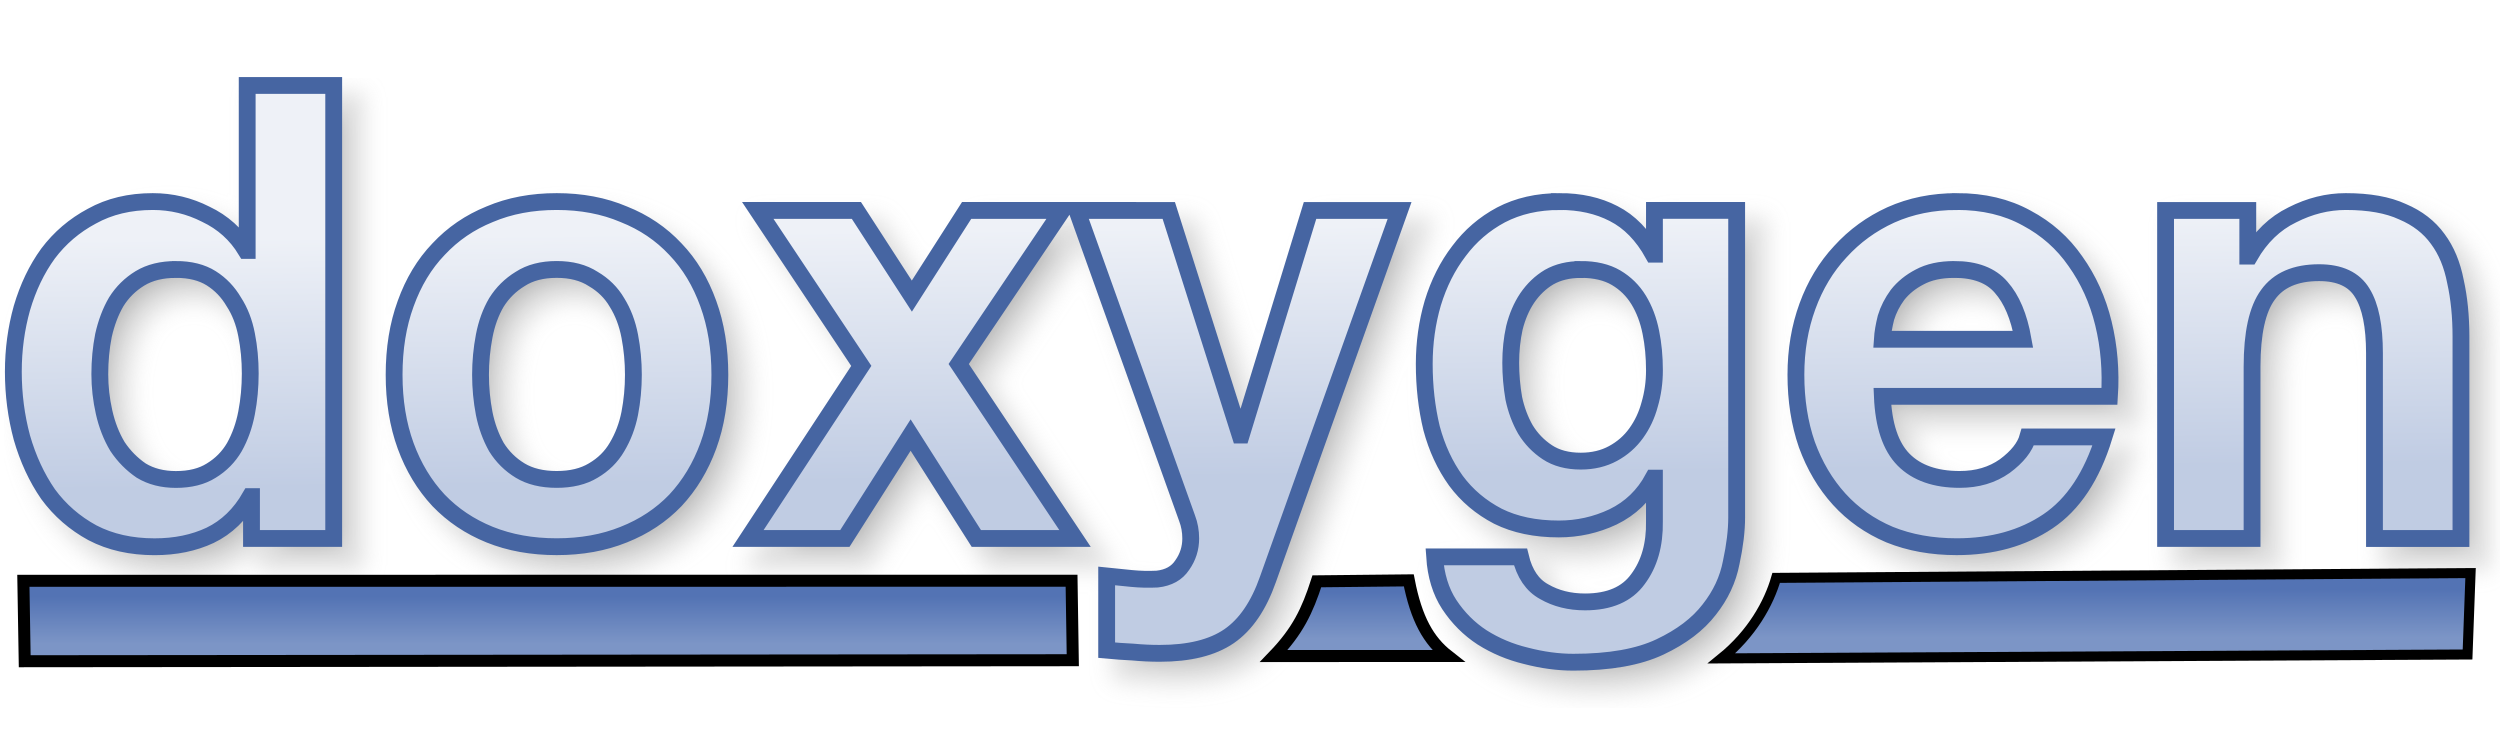
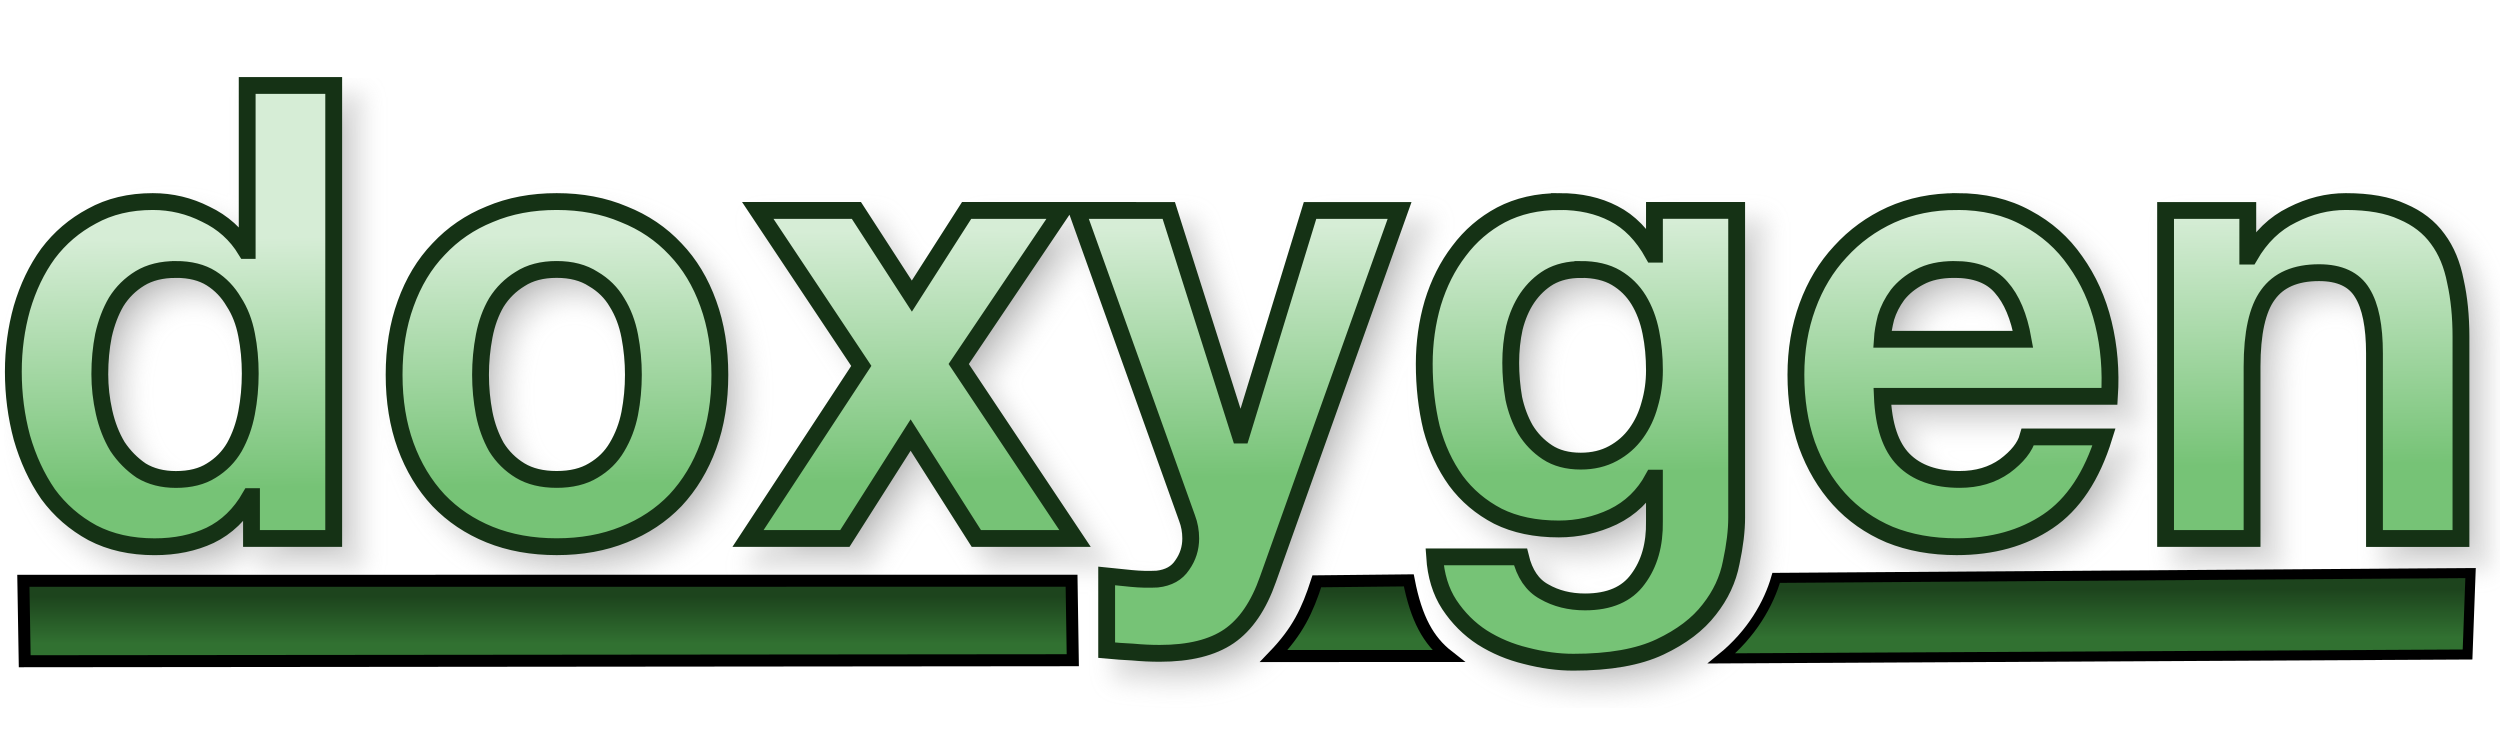
<svg xmlns="http://www.w3.org/2000/svg" xmlns:xlink="http://www.w3.org/1999/xlink" version="1.1" viewBox="0 0 104 31">
  <defs>
    <linearGradient id="a">
-       <stop stop-color="#5373B4" offset="0" />
-       <stop stop-color="#7C95C6" offset="1" />
+       <stop stop-color="#1D441D" offset="0" />
+       <stop stop-color="#317131" offset="1" />
    </linearGradient>
    <linearGradient id="d" x1="31.474" x2="31.474" y1="24.821" y2="26.773" gradientUnits="userSpaceOnUse" xlink:href="#a" />
    <linearGradient id="c" x1="31.474" x2="31.474" y1="24.821" y2="26.773" gradientTransform="matrix(.6816 0 0 1.0248 72.391 -.91809)" gradientUnits="userSpaceOnUse" xlink:href="#a" />
    <linearGradient id="b" x1="56.295" x2="56.295" y1="24.622" y2="26.574" gradientUnits="userSpaceOnUse" xlink:href="#a" />
    <linearGradient id="e" x1="49.067" x2="48.956" y1="19.719" y2="9.523" gradientTransform="matrix(.97968 0 0 1.0207 -.25579 -.25579)" gradientUnits="userSpaceOnUse">
-       <stop stop-color="#C0CCE3" offset="0" />
-       <stop stop-color="#EEF1F7" offset="1" />
+       <stop stop-color="#76C376" offset="0" />
+       <stop stop-color="#D6EDD6" offset="1" />
    </linearGradient>
    <filter id="f" x="-.011" y="-.045" width="1.021" height="1.091" color-interpolation-filters="sRGB">
      <feGaussianBlur stdDeviation="0.453" />
    </filter>
  </defs>
  <g>
    <path transform="translate(-2.5759 -27.848)" d="m13.609 32.203v6.863h-0.051c-0.405-0.669-0.963-1.171-1.672-1.506-0.692-0.352-1.428-0.527-2.205-0.527-0.963 0-1.807 0.203-2.533 0.607-0.726 0.387-1.334 0.906-1.824 1.557-0.473 0.651-0.835 1.409-1.088 2.272-0.236 0.845-0.355 1.724-0.355 2.639 0 0.95 0.119 1.864 0.355 2.744 0.253 0.88 0.615 1.663 1.088 2.35 0.49 0.669 1.107 1.207 1.85 1.611 0.743 0.387 1.604 0.58 2.584 0.58 0.861 0 1.631-0.158 2.307-0.475 0.692-0.334 1.25-0.872 1.672-1.611h0.051v1.742h3.42v-18.846zm12.875 4.83c-1.03 0-1.96 0.175-2.787 0.527-0.828 0.334-1.536 0.82-2.127 1.453-0.591 0.616-1.048 1.372-1.369 2.269-0.321 0.88-0.48 1.866-0.48 2.957s0.16 2.075 0.48 2.955c0.321 0.88 0.778 1.636 1.369 2.269 0.591 0.616 1.299 1.091 2.127 1.426 0.828 0.334 1.757 0.502 2.787 0.502 1.03 0 1.96-0.168 2.787-0.502 0.844-0.334 1.561-0.81 2.152-1.426 0.591-0.633 1.048-1.39 1.369-2.269 0.321-0.88 0.48-1.864 0.48-2.955s-0.16-2.077-0.48-2.957c-0.321-0.897-0.778-1.654-1.369-2.269-0.591-0.633-1.308-1.119-2.152-1.453-0.828-0.352-1.757-0.527-2.787-0.527zm41.715 0c-0.912 0-1.722 0.185-2.432 0.555-0.692 0.37-1.275 0.87-1.748 1.504-0.473 0.616-0.837 1.337-1.09 2.164-0.236 0.809-0.354 1.655-0.354 2.535 0 0.933 0.1 1.821 0.303 2.666 0.22 0.827 0.558 1.556 1.014 2.189 0.456 0.616 1.039 1.109 1.748 1.478 0.709 0.352 1.554 0.529 2.533 0.529 0.794 0 1.545-0.168 2.254-0.502 0.726-0.352 1.283-0.89 1.672-1.611h0.051v1.795c0.017 0.968-0.211 1.769-0.684 2.402-0.456 0.633-1.19 0.951-2.203 0.951-0.642 0-1.208-0.142-1.697-0.424-0.49-0.264-0.819-0.747-0.988-1.451h-3.572c0.051 0.774 0.253 1.435 0.607 1.98 0.372 0.563 0.829 1.019 1.369 1.371 0.557 0.352 1.166 0.607 1.824 0.766 0.676 0.176 1.333 0.266 1.975 0.266 1.503 0 2.703-0.212 3.598-0.635 0.895-0.422 1.58-0.941 2.053-1.557 0.473-0.598 0.777-1.249 0.912-1.953 0.152-0.704 0.227-1.329 0.227-1.875v-12.775h-3.42v1.822h-0.051c-0.439-0.792-0.988-1.355-1.647-1.69-0.642-0.334-1.393-0.502-2.254-0.502zm16.523 0c-0.996 0-1.909 0.185-2.736 0.555-0.811 0.37-1.512 0.88-2.103 1.531-0.591 0.633-1.046 1.39-1.367 2.269s-0.48 1.831-0.48 2.852c0 1.056 0.151 2.022 0.455 2.902 0.321 0.88 0.768 1.636 1.342 2.269 0.574 0.633 1.276 1.127 2.103 1.478 0.828 0.334 1.757 0.502 2.787 0.502 1.486 0 2.752-0.353 3.799-1.057 1.047-0.704 1.825-1.873 2.332-3.51h-3.168c-0.118 0.422-0.439 0.828-0.963 1.215-0.524 0.37-1.147 0.553-1.873 0.553-1.013 0-1.792-0.273-2.332-0.818-0.54-0.545-0.836-1.425-0.887-2.639h9.449c0.068-1.056-0.016-2.067-0.252-3.035-0.236-0.968-0.626-1.829-1.166-2.586-0.524-0.757-1.2-1.355-2.027-1.795-0.828-0.458-1.797-0.688-2.912-0.688zm16.189 0c-0.76 0-1.502 0.185-2.228 0.555-0.726 0.352-1.317 0.923-1.773 1.715h-0.076v-1.9h-3.42v13.646h3.598v-7.152c0-1.39 0.219-2.384 0.658-2.982 0.439-0.616 1.149-0.924 2.129-0.924 0.861 0 1.461 0.281 1.799 0.844 0.338 0.545 0.506 1.382 0.506 2.508v7.707h3.598v-8.393c0-0.845-0.076-1.611-0.229-2.297-0.135-0.704-0.38-1.292-0.734-1.768-0.355-0.493-0.844-0.873-1.469-1.137-0.608-0.282-1.395-0.422-2.357-0.422zm-66.063 0.369 4.307 6.467-4.713 7.18h4.029l2.736-4.303 2.734 4.303h4.106l-4.84-7.258 4.307-6.389h-3.977l-2.279 3.564-2.307-3.564zm13.275 0 4.584 12.803c0.101 0.264 0.152 0.545 0.152 0.844 0 0.405-0.117 0.775-0.354 1.109-0.22 0.334-0.566 0.527-1.039 0.58-0.355 0.018-0.71 0.01-1.065-0.025-0.355-0.035-0.701-0.07-1.039-0.105v3.088c0.372 0.035 0.735 0.061 1.09 0.078 0.372 0.035 0.744 0.053 1.115 0.053 1.233 0 2.194-0.238 2.887-0.713 0.692-0.475 1.233-1.266 1.621-2.375l5.473-15.336h-3.725l-2.861 9.344h-0.051l-2.965-9.344zm-37.48 2.455c0.591 0 1.082 0.123 1.471 0.369 0.388 0.246 0.699 0.572 0.936 0.977 0.253 0.387 0.432 0.845 0.533 1.373 0.101 0.51 0.152 1.048 0.152 1.611 0 0.563-0.051 1.107-0.152 1.635-0.101 0.528-0.271 1.004-0.508 1.426-0.236 0.405-0.556 0.73-0.961 0.977-0.388 0.246-0.88 0.369-1.471 0.369-0.557 0-1.038-0.123-1.443-0.369-0.388-0.264-0.718-0.597-0.988-1.002-0.253-0.422-0.438-0.898-0.557-1.426s-0.178-1.056-0.178-1.584c-1e-7 -0.563 0.051-1.099 0.152-1.609 0.118-0.528 0.295-0.996 0.531-1.4 0.253-0.405 0.583-0.73 0.988-0.977 0.405-0.246 0.903-0.369 1.494-0.369zm15.84 0c0.608 0 1.114 0.133 1.52 0.396 0.422 0.246 0.752 0.572 0.988 0.977 0.253 0.405 0.43 0.871 0.531 1.398 0.101 0.528 0.152 1.066 0.152 1.611 0 0.545-0.051 1.081-0.152 1.609-0.101 0.51-0.278 0.976-0.531 1.398-0.236 0.405-0.566 0.73-0.988 0.977-0.405 0.246-0.912 0.369-1.52 0.369-0.608 0-1.114-0.123-1.52-0.369s-0.735-0.572-0.988-0.977c-0.236-0.422-0.406-0.888-0.508-1.398-0.101-0.528-0.152-1.064-0.152-1.609 0-0.545 0.051-1.083 0.152-1.611 0.101-0.528 0.271-0.994 0.508-1.398 0.253-0.405 0.583-0.73 0.988-0.977 0.405-0.264 0.912-0.396 1.52-0.396zm42.602 0c0.591 0 1.08 0.115 1.469 0.344 0.388 0.229 0.701 0.537 0.938 0.924 0.236 0.387 0.406 0.835 0.508 1.346 0.101 0.493 0.15 1.021 0.15 1.584 0 0.493-0.066 0.968-0.201 1.426-0.118 0.44-0.305 0.836-0.559 1.188-0.253 0.352-0.574 0.633-0.963 0.844-0.388 0.211-0.835 0.318-1.342 0.318-0.557 0-1.021-0.125-1.393-0.371-0.372-0.246-0.676-0.562-0.912-0.949-0.22-0.387-0.381-0.818-0.482-1.293-0.084-0.493-0.127-0.986-0.127-1.478 0-0.51 0.051-0.994 0.152-1.451 0.118-0.475 0.297-0.89 0.533-1.242 0.253-0.37 0.557-0.66 0.912-0.871 0.372-0.211 0.81-0.316 1.316-0.316zm15.535 0c0.878 0 1.529 0.248 1.951 0.74 0.439 0.493 0.743 1.214 0.912 2.164h-5.854c0.017-0.264 0.068-0.564 0.152-0.898 0.101-0.334 0.263-0.65 0.482-0.949 0.236-0.299 0.541-0.547 0.912-0.74 0.388-0.211 0.869-0.316 1.443-0.316z" filter="url(#f)" opacity=".3" stroke="#969696" xlink:href="#path141" />
    <path d="m0.972 24.161 43.605-0.002 0.051 3.306-43.6 0.042z" fill="url(#d)" stroke="#000" stroke-width=".5" />
-     <path d="m10.283 3.555v6.863h-0.051c-0.405-0.669-0.963-1.171-1.672-1.506-0.692-0.352-1.428-0.527-2.205-0.527-0.963 0-1.807 0.203-2.533 0.607-0.726 0.387-1.334 0.906-1.824 1.557-0.473 0.651-0.835 1.409-1.088 2.272-0.236 0.845-0.355 1.724-0.355 2.639 0 0.95 0.119 1.864 0.355 2.744 0.253 0.88 0.615 1.663 1.088 2.35 0.49 0.669 1.107 1.207 1.85 1.611 0.743 0.387 1.604 0.58 2.584 0.58 0.861 0 1.631-0.158 2.307-0.475 0.692-0.334 1.25-0.872 1.672-1.611h0.051v1.742h3.42v-18.846zm12.875 4.83c-1.03 0-1.96 0.175-2.787 0.527-0.828 0.334-1.536 0.82-2.127 1.453-0.591 0.616-1.048 1.372-1.369 2.269-0.321 0.88-0.48 1.866-0.48 2.957s0.16 2.075 0.48 2.955c0.321 0.88 0.778 1.636 1.369 2.269 0.591 0.616 1.299 1.091 2.127 1.426 0.828 0.334 1.757 0.502 2.787 0.502 1.03 0 1.96-0.168 2.787-0.502 0.844-0.334 1.561-0.81 2.152-1.426 0.591-0.633 1.048-1.39 1.369-2.269 0.321-0.88 0.48-1.864 0.48-2.955s-0.16-2.077-0.48-2.957c-0.321-0.897-0.778-1.654-1.369-2.269-0.591-0.633-1.308-1.119-2.152-1.453-0.828-0.352-1.757-0.527-2.787-0.527zm41.715 0c-0.912 0-1.722 0.185-2.432 0.555-0.692 0.37-1.275 0.87-1.748 1.504-0.473 0.616-0.837 1.337-1.09 2.164-0.236 0.809-0.354 1.655-0.354 2.535 0 0.933 0.1 1.821 0.303 2.666 0.22 0.827 0.558 1.556 1.014 2.189 0.456 0.616 1.039 1.109 1.748 1.478 0.709 0.352 1.554 0.529 2.533 0.529 0.794 0 1.545-0.168 2.254-0.502 0.726-0.352 1.283-0.89 1.672-1.611h0.051v1.795c0.017 0.968-0.211 1.769-0.684 2.402-0.456 0.633-1.19 0.951-2.203 0.951-0.642 0-1.208-0.142-1.697-0.424-0.49-0.264-0.819-0.747-0.988-1.451h-3.572c0.051 0.774 0.253 1.435 0.607 1.98 0.372 0.563 0.829 1.019 1.369 1.371 0.557 0.352 1.166 0.607 1.824 0.766 0.676 0.176 1.333 0.266 1.975 0.266 1.503 0 2.703-0.212 3.598-0.635 0.895-0.422 1.58-0.941 2.053-1.557 0.473-0.598 0.777-1.249 0.912-1.953 0.152-0.704 0.227-1.329 0.227-1.875v-12.775h-3.42v1.822h-0.051c-0.439-0.792-0.988-1.355-1.647-1.69-0.642-0.334-1.393-0.502-2.254-0.502zm16.523 0c-0.996 0-1.909 0.185-2.736 0.555-0.811 0.37-1.512 0.88-2.103 1.531-0.591 0.633-1.046 1.39-1.367 2.269s-0.48 1.831-0.48 2.852c0 1.056 0.151 2.022 0.455 2.902 0.321 0.88 0.768 1.636 1.342 2.269 0.574 0.633 1.276 1.127 2.103 1.478 0.828 0.334 1.757 0.502 2.787 0.502 1.486 0 2.752-0.353 3.799-1.057 1.047-0.704 1.825-1.873 2.332-3.51h-3.168c-0.118 0.422-0.439 0.828-0.963 1.215-0.524 0.37-1.147 0.553-1.873 0.553-1.013 0-1.792-0.273-2.332-0.818-0.54-0.545-0.836-1.425-0.887-2.639h9.449c0.068-1.056-0.016-2.067-0.252-3.035-0.236-0.968-0.626-1.829-1.166-2.586-0.524-0.757-1.2-1.355-2.027-1.795-0.828-0.458-1.797-0.688-2.912-0.688zm16.189 0c-0.76 0-1.502 0.185-2.228 0.555-0.726 0.352-1.317 0.923-1.773 1.715h-0.076v-1.9h-3.42v13.646h3.598v-7.152c0-1.39 0.219-2.384 0.658-2.982 0.439-0.616 1.149-0.924 2.129-0.924 0.861 0 1.461 0.281 1.799 0.844 0.338 0.545 0.506 1.382 0.506 2.508v7.707h3.598v-8.393c0-0.845-0.076-1.611-0.229-2.297-0.135-0.704-0.38-1.292-0.734-1.768-0.355-0.493-0.844-0.873-1.469-1.137-0.608-0.282-1.395-0.422-2.357-0.422zm-66.062 0.369 4.307 6.467-4.713 7.18h4.029l2.736-4.303 2.734 4.303h4.106l-4.84-7.258 4.307-6.389h-3.977l-2.279 3.564-2.307-3.564zm13.275 0 4.584 12.803c0.101 0.264 0.152 0.545 0.152 0.844 0 0.405-0.117 0.775-0.354 1.109-0.22 0.334-0.566 0.527-1.039 0.58-0.355 0.018-0.71 0.01-1.065-0.025-0.355-0.035-0.701-0.07-1.039-0.105v3.088c0.372 0.035 0.735 0.061 1.09 0.078 0.372 0.035 0.744 0.053 1.115 0.053 1.233 0 2.194-0.238 2.887-0.713 0.692-0.475 1.233-1.266 1.621-2.375l5.473-15.336h-3.725l-2.861 9.344h-0.051l-2.965-9.344zm-37.48 2.455c0.591 0 1.082 0.123 1.471 0.369s0.699 0.572 0.936 0.977c0.253 0.387 0.432 0.845 0.533 1.373 0.101 0.51 0.152 1.048 0.152 1.611 0 0.563-0.051 1.107-0.152 1.635-0.101 0.528-0.271 1.004-0.508 1.426-0.236 0.405-0.556 0.73-0.961 0.977-0.388 0.246-0.88 0.369-1.471 0.369-0.557 0-1.038-0.123-1.443-0.369-0.388-0.264-0.718-0.597-0.988-1.002-0.253-0.422-0.438-0.898-0.557-1.426s-0.178-1.056-0.178-1.584c-1e-7 -0.563 0.051-1.099 0.152-1.609 0.118-0.528 0.295-0.996 0.531-1.4 0.253-0.405 0.583-0.73 0.988-0.977 0.405-0.246 0.903-0.369 1.494-0.369zm15.84 0c0.608 0 1.114 0.133 1.52 0.396 0.422 0.246 0.752 0.572 0.988 0.977 0.253 0.405 0.43 0.871 0.531 1.398 0.101 0.528 0.152 1.066 0.152 1.611 0 0.545-0.051 1.081-0.152 1.609-0.101 0.51-0.278 0.976-0.531 1.398-0.236 0.405-0.566 0.73-0.988 0.977-0.405 0.246-0.912 0.369-1.52 0.369-0.608 0-1.114-0.123-1.52-0.369s-0.735-0.572-0.988-0.977c-0.236-0.422-0.406-0.888-0.508-1.398-0.101-0.528-0.152-1.064-0.152-1.609 0-0.545 0.051-1.083 0.152-1.611 0.101-0.528 0.271-0.994 0.508-1.398 0.253-0.405 0.583-0.73 0.988-0.977 0.405-0.264 0.912-0.396 1.52-0.396zm42.602 0c0.591 0 1.08 0.115 1.469 0.344 0.388 0.229 0.701 0.537 0.938 0.924 0.236 0.387 0.406 0.835 0.508 1.346 0.101 0.493 0.15 1.021 0.15 1.584 0 0.493-0.066 0.968-0.201 1.426-0.118 0.44-0.305 0.836-0.559 1.188-0.253 0.352-0.574 0.633-0.963 0.844-0.388 0.211-0.835 0.318-1.342 0.318-0.557 0-1.021-0.125-1.393-0.371-0.372-0.246-0.676-0.562-0.912-0.949-0.22-0.387-0.381-0.818-0.482-1.293-0.084-0.493-0.127-0.986-0.127-1.478 0-0.51 0.051-0.994 0.152-1.451 0.118-0.475 0.297-0.89 0.533-1.242 0.253-0.37 0.557-0.66 0.912-0.871 0.372-0.211 0.81-0.316 1.316-0.316zm15.535 0c0.878 0 1.529 0.248 1.951 0.74 0.439 0.493 0.743 1.214 0.912 2.164h-5.854c0.017-0.264 0.068-0.564 0.152-0.898 0.101-0.334 0.263-0.65 0.482-0.949 0.236-0.299 0.541-0.547 0.912-0.74 0.388-0.211 0.869-0.316 1.443-0.316z" fill="url(#e)" stroke="#4665A2" stroke-width=".7" />
+     <path d="m10.283 3.555v6.863h-0.051c-0.405-0.669-0.963-1.171-1.672-1.506-0.692-0.352-1.428-0.527-2.205-0.527-0.963 0-1.807 0.203-2.533 0.607-0.726 0.387-1.334 0.906-1.824 1.557-0.473 0.651-0.835 1.409-1.088 2.272-0.236 0.845-0.355 1.724-0.355 2.639 0 0.95 0.119 1.864 0.355 2.744 0.253 0.88 0.615 1.663 1.088 2.35 0.49 0.669 1.107 1.207 1.85 1.611 0.743 0.387 1.604 0.58 2.584 0.58 0.861 0 1.631-0.158 2.307-0.475 0.692-0.334 1.25-0.872 1.672-1.611h0.051v1.742h3.42v-18.846zm12.875 4.83c-1.03 0-1.96 0.175-2.787 0.527-0.828 0.334-1.536 0.82-2.127 1.453-0.591 0.616-1.048 1.372-1.369 2.269-0.321 0.88-0.48 1.866-0.48 2.957s0.16 2.075 0.48 2.955c0.321 0.88 0.778 1.636 1.369 2.269 0.591 0.616 1.299 1.091 2.127 1.426 0.828 0.334 1.757 0.502 2.787 0.502 1.03 0 1.96-0.168 2.787-0.502 0.844-0.334 1.561-0.81 2.152-1.426 0.591-0.633 1.048-1.39 1.369-2.269 0.321-0.88 0.48-1.864 0.48-2.955s-0.16-2.077-0.48-2.957c-0.321-0.897-0.778-1.654-1.369-2.269-0.591-0.633-1.308-1.119-2.152-1.453-0.828-0.352-1.757-0.527-2.787-0.527zm41.715 0c-0.912 0-1.722 0.185-2.432 0.555-0.692 0.37-1.275 0.87-1.748 1.504-0.473 0.616-0.837 1.337-1.09 2.164-0.236 0.809-0.354 1.655-0.354 2.535 0 0.933 0.1 1.821 0.303 2.666 0.22 0.827 0.558 1.556 1.014 2.189 0.456 0.616 1.039 1.109 1.748 1.478 0.709 0.352 1.554 0.529 2.533 0.529 0.794 0 1.545-0.168 2.254-0.502 0.726-0.352 1.283-0.89 1.672-1.611h0.051v1.795c0.017 0.968-0.211 1.769-0.684 2.402-0.456 0.633-1.19 0.951-2.203 0.951-0.642 0-1.208-0.142-1.697-0.424-0.49-0.264-0.819-0.747-0.988-1.451h-3.572c0.051 0.774 0.253 1.435 0.607 1.98 0.372 0.563 0.829 1.019 1.369 1.371 0.557 0.352 1.166 0.607 1.824 0.766 0.676 0.176 1.333 0.266 1.975 0.266 1.503 0 2.703-0.212 3.598-0.635 0.895-0.422 1.58-0.941 2.053-1.557 0.473-0.598 0.777-1.249 0.912-1.953 0.152-0.704 0.227-1.329 0.227-1.875v-12.775h-3.42v1.822h-0.051c-0.439-0.792-0.988-1.355-1.647-1.69-0.642-0.334-1.393-0.502-2.254-0.502zm16.523 0c-0.996 0-1.909 0.185-2.736 0.555-0.811 0.37-1.512 0.88-2.103 1.531-0.591 0.633-1.046 1.39-1.367 2.269s-0.48 1.831-0.48 2.852c0 1.056 0.151 2.022 0.455 2.902 0.321 0.88 0.768 1.636 1.342 2.269 0.574 0.633 1.276 1.127 2.103 1.478 0.828 0.334 1.757 0.502 2.787 0.502 1.486 0 2.752-0.353 3.799-1.057 1.047-0.704 1.825-1.873 2.332-3.51h-3.168c-0.118 0.422-0.439 0.828-0.963 1.215-0.524 0.37-1.147 0.553-1.873 0.553-1.013 0-1.792-0.273-2.332-0.818-0.54-0.545-0.836-1.425-0.887-2.639h9.449c0.068-1.056-0.016-2.067-0.252-3.035-0.236-0.968-0.626-1.829-1.166-2.586-0.524-0.757-1.2-1.355-2.027-1.795-0.828-0.458-1.797-0.688-2.912-0.688zm16.189 0c-0.76 0-1.502 0.185-2.228 0.555-0.726 0.352-1.317 0.923-1.773 1.715h-0.076v-1.9h-3.42v13.646h3.598v-7.152c0-1.39 0.219-2.384 0.658-2.982 0.439-0.616 1.149-0.924 2.129-0.924 0.861 0 1.461 0.281 1.799 0.844 0.338 0.545 0.506 1.382 0.506 2.508v7.707h3.598v-8.393c0-0.845-0.076-1.611-0.229-2.297-0.135-0.704-0.38-1.292-0.734-1.768-0.355-0.493-0.844-0.873-1.469-1.137-0.608-0.282-1.395-0.422-2.357-0.422zm-66.062 0.369 4.307 6.467-4.713 7.18h4.029l2.736-4.303 2.734 4.303h4.106l-4.84-7.258 4.307-6.389h-3.977l-2.279 3.564-2.307-3.564zm13.275 0 4.584 12.803c0.101 0.264 0.152 0.545 0.152 0.844 0 0.405-0.117 0.775-0.354 1.109-0.22 0.334-0.566 0.527-1.039 0.58-0.355 0.018-0.71 0.01-1.065-0.025-0.355-0.035-0.701-0.07-1.039-0.105v3.088c0.372 0.035 0.735 0.061 1.09 0.078 0.372 0.035 0.744 0.053 1.115 0.053 1.233 0 2.194-0.238 2.887-0.713 0.692-0.475 1.233-1.266 1.621-2.375l5.473-15.336h-3.725l-2.861 9.344h-0.051l-2.965-9.344zm-37.48 2.455c0.591 0 1.082 0.123 1.471 0.369s0.699 0.572 0.936 0.977c0.253 0.387 0.432 0.845 0.533 1.373 0.101 0.51 0.152 1.048 0.152 1.611 0 0.563-0.051 1.107-0.152 1.635-0.101 0.528-0.271 1.004-0.508 1.426-0.236 0.405-0.556 0.73-0.961 0.977-0.388 0.246-0.88 0.369-1.471 0.369-0.557 0-1.038-0.123-1.443-0.369-0.388-0.264-0.718-0.597-0.988-1.002-0.253-0.422-0.438-0.898-0.557-1.426s-0.178-1.056-0.178-1.584c-1e-7 -0.563 0.051-1.099 0.152-1.609 0.118-0.528 0.295-0.996 0.531-1.4 0.253-0.405 0.583-0.73 0.988-0.977 0.405-0.246 0.903-0.369 1.494-0.369zm15.84 0c0.608 0 1.114 0.133 1.52 0.396 0.422 0.246 0.752 0.572 0.988 0.977 0.253 0.405 0.43 0.871 0.531 1.398 0.101 0.528 0.152 1.066 0.152 1.611 0 0.545-0.051 1.081-0.152 1.609-0.101 0.51-0.278 0.976-0.531 1.398-0.236 0.405-0.566 0.73-0.988 0.977-0.405 0.246-0.912 0.369-1.52 0.369-0.608 0-1.114-0.123-1.52-0.369s-0.735-0.572-0.988-0.977c-0.236-0.422-0.406-0.888-0.508-1.398-0.101-0.528-0.152-1.064-0.152-1.609 0-0.545 0.051-1.083 0.152-1.611 0.101-0.528 0.271-0.994 0.508-1.398 0.253-0.405 0.583-0.73 0.988-0.977 0.405-0.264 0.912-0.396 1.52-0.396zm42.602 0c0.591 0 1.08 0.115 1.469 0.344 0.388 0.229 0.701 0.537 0.938 0.924 0.236 0.387 0.406 0.835 0.508 1.346 0.101 0.493 0.15 1.021 0.15 1.584 0 0.493-0.066 0.968-0.201 1.426-0.118 0.44-0.305 0.836-0.559 1.188-0.253 0.352-0.574 0.633-0.963 0.844-0.388 0.211-0.835 0.318-1.342 0.318-0.557 0-1.021-0.125-1.393-0.371-0.372-0.246-0.676-0.562-0.912-0.949-0.22-0.387-0.381-0.818-0.482-1.293-0.084-0.493-0.127-0.986-0.127-1.478 0-0.51 0.051-0.994 0.152-1.451 0.118-0.475 0.297-0.89 0.533-1.242 0.253-0.37 0.557-0.66 0.912-0.871 0.372-0.211 0.81-0.316 1.316-0.316zm15.535 0c0.878 0 1.529 0.248 1.951 0.74 0.439 0.493 0.743 1.214 0.912 2.164h-5.854c0.017-0.264 0.068-0.564 0.152-0.898 0.101-0.334 0.263-0.65 0.482-0.949 0.236-0.299 0.541-0.547 0.912-0.74 0.388-0.211 0.869-0.316 1.443-0.316z" fill="url(#e)" stroke="#153215" stroke-width=".7" />
    <path d="m52.988 27.291c0.996-1.036 1.394-1.873 1.793-3.108l3.825-0.04c0.311 1.61 0.824 2.514 1.633 3.147z" fill="url(#b)" stroke="#000" stroke-width=".5" />
    <path d="m73.89 24.04 28.885-0.201-0.125 3.388-31.033 0.162c1.262-1.023 1.966-2.286 2.272-3.349z" fill="url(#c)" stroke="#000" stroke-width=".418" />
  </g>
</svg>
